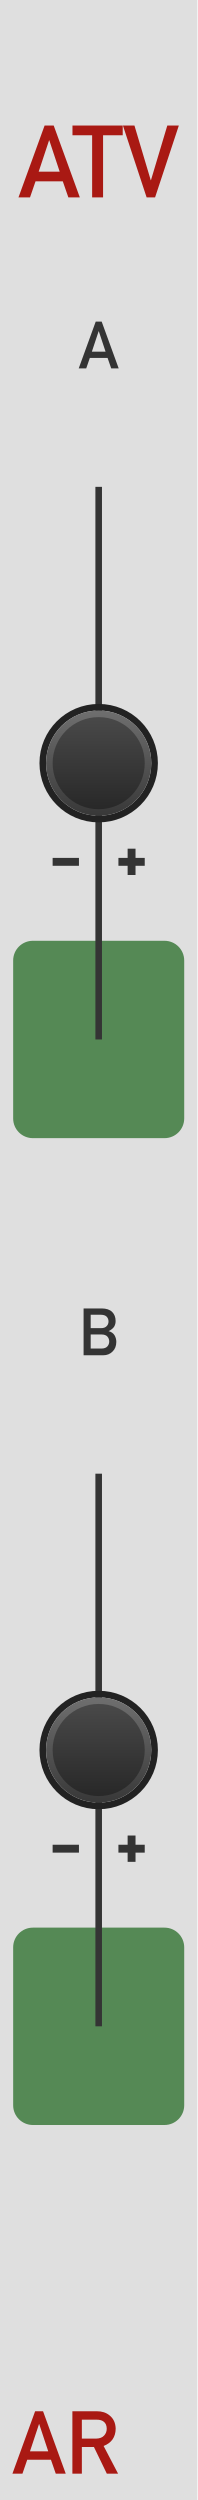
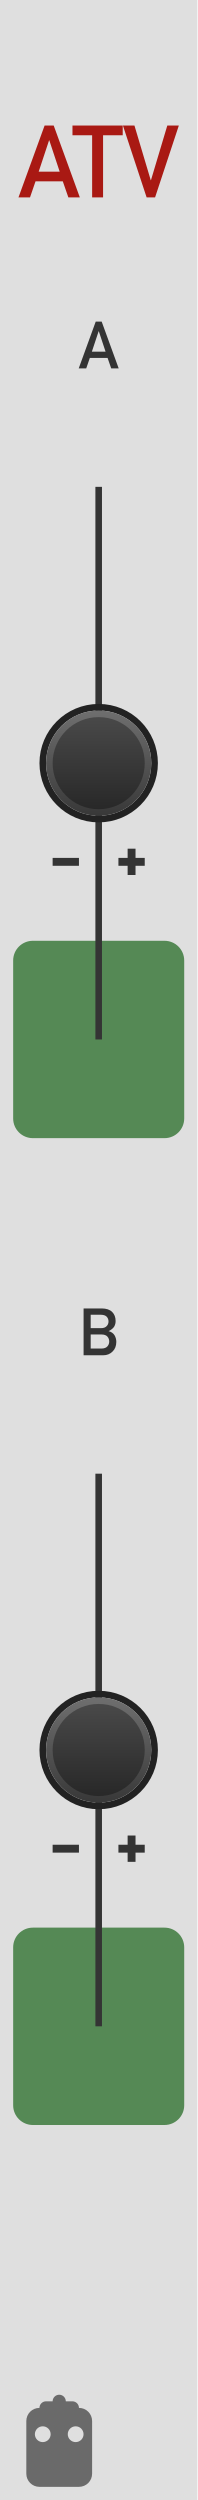
- <svg xmlns="http://www.w3.org/2000/svg" xmlns:xlink="http://www.w3.org/1999/xlink" version="1.1" width="30" height="380" viewBox="0 0 30 380" id="svg173">
+ <svg xmlns="http://www.w3.org/2000/svg" xmlns:xlink="http://www.w3.org/1999/xlink" version="1.1" width="30" height="380" viewBox="0 0 30 380" id="svg201">
  <style id="style2">

    text.title {
      fill: #a91913;
      font-family: 'DIN Alternate';
      font-size: 11.5pt;
-     }
-     text.logo {
-       fill: #a91913;
-       font-family: 'DIN Alternate';
-       font-size: 10pt;
    }
    text.big-label {
      fill: #343434;
      font-family: 'DIN Alternate';
      font-size: 7.5pt;
    }
    text.label {
      fill: #343434;
      font-family: 'DIN Alternate';
      font-size: 6pt;
    }
    text.output-label {
      fill: #dfdfdf;
      font-family: 'DIN Alternate';
      font-size: 6pt;
    }

    .background {
      fill: #dfdfdf;
    }
    .poly-output {
      fill: #558955;
    }
    .mono-output {
      fill: #636c9d;
    }

    polyline.icon {
      stroke: #343434;
      stroke-width: 1.2;
      fill: none;
    }
    polyline.connect {
      stroke: #343434;
      stroke-width: 1;
      fill: none;
    }

    rect.lcd-bg {
      fill: #121212;
    }
    rect.lcd-bg-frame {
      fill: #888888;
    }
    rect.lcd-bg-accent {
      fill: #2a2a2a;
    }
    text.lcd-label {
      fill: #777777;
      font-family: 'Monaco';
      font-size: 5pt;
    }
    polyline.lcd-tick {
      stroke: #707070;
      stroke-width: 1;
      fill: none;
    }

    .blueprint {
-       stroke: black;
+       stroke: #444444;
      fill: none;
    }

  </style>
-   <defs id="defs105">
+   <defs id="defs121">
    <linearGradient id="smallKnobLight" x1="0%" y1="0%" x2="0%" y2="100%">
      <stop offset="0%" stop-color="#6f6f6f" id="stop4" />
      <stop offset="100%" stop-color="#383838" id="stop6" />
    </linearGradient>
    <linearGradient id="smallKnobDark" x1="0%" y1="0%" x2="0%" y2="100%">
      <stop offset="0%" stop-color="#494949" id="stop9" />
      <stop offset="100%" stop-color="#282828" id="stop11" />
    </linearGradient>
    <linearGradient id="bigKnobLight" x1="0%" y1="0%" x2="0%" y2="100%">
      <stop offset="0%" stop-color="#888" id="stop14" />
      <stop offset="100%" stop-color="#333" id="stop16" />
    </linearGradient>
    <linearGradient id="bigKnobDark" x1="0%" y1="0%" x2="0%" y2="100%">
      <stop offset="0%" stop-color="#5c5c5c" id="stop19" />
      <stop offset="100%" stop-color="#282828" id="stop21" />
    </linearGradient>
    <symbol id="knob18">
      <g transform="translate(9 9)" id="g30">
        <circle r="8.5" stroke="#222" fill="none" id="circle24" />
        <circle r="8" fill="url('#smallKnobLight')" id="circle26" />
        <circle r="7" fill="url('#smallKnobDark')" id="circle28" />
      </g>
    </symbol>
    <symbol id="knob24">
      <g transform="translate(12 12)" id="g39">
        <circle r="11.5" stroke="#121212" fill="none" id="circle33" />
        <circle r="11" fill="url('#smallKnobLight')" id="circle35" />
        <circle r="10" fill="url('#smallKnobDark')" id="circle37" />
      </g>
    </symbol>
    <symbol id="knob45">
      <g transform="translate(22.5 22.5)" id="g46">
        <circle r="22" fill="url('#bigKnobDark')" id="circle42" />
        <circle r="20" fill="url('#bigKnobLight')" id="circle44" />
      </g>
    </symbol>
    <symbol id="toggleButton">
      <g transform="translate(9 9)" id="g49" />
    </symbol>
    <symbol id="port">
      <g transform="translate(12 12)" id="g52" />
    </symbol>
+     <symbol id="screw">
+       <g transform="translate(6 6)" id="g55" />
+     </symbol>
    <symbol id="hswitch14">
-       <g transform="translate(12 7)" id="g55" />
+       <g transform="translate(12 7)" id="g58" />
    </symbol>
    <symbol id="meter-strip">
-       <g transform="translate(20 4)" id="g102">
-         <rect x="-6" y="-1" width="5" height="106" class="lcd-bg-accent" id="rect58" />
-         <rect x="1" y="-1" width="5" height="106" class="lcd-bg-accent" id="rect60" />
-         <g transform="translate(-11 2.5)" id="g80">
-           <text x="0" y="0" class="lcd-label" text-anchor="end" id="text62">0</text>
-           <text x="0" y="13" class="lcd-label" text-anchor="end" id="text64">3</text>
-           <text x="0" y="26" class="lcd-label" text-anchor="end" id="text66">6</text>
-           <text x="0" y="39" class="lcd-label" text-anchor="end" id="text68">9</text>
-           <text x="0" y="52" class="lcd-label" text-anchor="end" id="text70">12</text>
-           <text x="0" y="65" class="lcd-label" text-anchor="end" id="text72">18</text>
-           <text x="0" y="78" class="lcd-label" text-anchor="end" id="text74">24</text>
-           <text x="0" y="91" class="lcd-label" text-anchor="end" id="text76">36</text>
-           <text x="0" y="104" class="lcd-label" text-anchor="end" id="text78">48</text>
+       <g transform="translate(20 4)" id="g105">
+         <rect x="-6" y="-1" width="5" height="106" class="lcd-bg-accent" id="rect61" />
+         <rect x="1" y="-1" width="5" height="106" class="lcd-bg-accent" id="rect63" />
+         <g transform="translate(-11 2.5)" id="g83">
+           <text x="0" y="0" class="lcd-label" text-anchor="end" id="text65">0</text>
+           <text x="0" y="13" class="lcd-label" text-anchor="end" id="text67">3</text>
+           <text x="0" y="26" class="lcd-label" text-anchor="end" id="text69">6</text>
+           <text x="0" y="39" class="lcd-label" text-anchor="end" id="text71">9</text>
+           <text x="0" y="52" class="lcd-label" text-anchor="end" id="text73">12</text>
+           <text x="0" y="65" class="lcd-label" text-anchor="end" id="text75">18</text>
+           <text x="0" y="78" class="lcd-label" text-anchor="end" id="text77">24</text>
+           <text x="0" y="91" class="lcd-label" text-anchor="end" id="text79">36</text>
+           <text x="0" y="104" class="lcd-label" text-anchor="end" id="text81">48</text>
        </g>
-         <g transform="translate(-10 0)" id="g100">
-           <polyline points="0   0 2   0" class="lcd-tick" id="polyline82" />
-           <polyline points="0  13 2  13" class="lcd-tick" id="polyline84" />
-           <polyline points="0  26 2  26" class="lcd-tick" id="polyline86" />
-           <polyline points="0  39 2  39" class="lcd-tick" id="polyline88" />
-           <polyline points="0  52 2  52" class="lcd-tick" id="polyline90" />
-           <polyline points="0  65 2  65" class="lcd-tick" id="polyline92" />
-           <polyline points="0  78 2  78" class="lcd-tick" id="polyline94" />
-           <polyline points="0  91 2  91" class="lcd-tick" id="polyline96" />
-           <polyline points="0 104 2 104" class="lcd-tick" id="polyline98" />
+         <g transform="translate(-10 0)" id="g103">
+           <polyline points="0   0 2   0" class="lcd-tick" id="polyline85" />
+           <polyline points="0  13 2  13" class="lcd-tick" id="polyline87" />
+           <polyline points="0  26 2  26" class="lcd-tick" id="polyline89" />
+           <polyline points="0  39 2  39" class="lcd-tick" id="polyline91" />
+           <polyline points="0  52 2  52" class="lcd-tick" id="polyline93" />
+           <polyline points="0  65 2  65" class="lcd-tick" id="polyline95" />
+           <polyline points="0  78 2  78" class="lcd-tick" id="polyline97" />
+           <polyline points="0  91 2  91" class="lcd-tick" id="polyline99" />
+           <polyline points="0 104 2 104" class="lcd-tick" id="polyline101" />
        </g>
      </g>
    </symbol>
-     <linearGradient xlink:href="#smallKnobLight" id="linearGradient213" x1="-8" y1="-8" x2="-8" y2="8" gradientUnits="userSpaceOnUse" />
-     <linearGradient xlink:href="#smallKnobDark" id="linearGradient215" x1="-7" y1="-7" x2="-7" y2="7" gradientUnits="userSpaceOnUse" />
-     <linearGradient xlink:href="#smallKnobLight" id="linearGradient235" x1="-8" y1="-8" x2="-8" y2="8" gradientUnits="userSpaceOnUse" />
-     <linearGradient xlink:href="#smallKnobDark" id="linearGradient237" x1="-7" y1="-7" x2="-7" y2="7" gradientUnits="userSpaceOnUse" />
+     <symbol id="logo">
+       <g transform="translate(6 6)" id="g118">
+         <rect x="-5" y="-4" height="12" width="10" rx="2" fill="#6a6a6a" stroke="none" id="rect108" />
+         <rect x="-3" y="-5" height="4" width="6" rx="1" fill="#6a6a6a" stroke="none" id="rect110" />
+         <path d="M0,-3, 0,-5" stroke="#6a6a6a" stroke-width="2" stroke-linecap="round" id="path112" />
+         <circle cx="-2.5" cy="0" r="1.2" fill="#dfdfdf" stroke="none" id="circle114" />
+         <circle cx="2.5" cy="0" r="1.2" fill="#dfdfdf" stroke="none" id="circle116" />
+       </g>
+     </symbol>
+     <linearGradient xlink:href="#smallKnobLight" id="linearGradient253" x1="-8" y1="-8" x2="-8" y2="8" gradientUnits="userSpaceOnUse" />
+     <linearGradient xlink:href="#smallKnobDark" id="linearGradient255" x1="-7" y1="-7" x2="-7" y2="7" gradientUnits="userSpaceOnUse" />
+     <linearGradient xlink:href="#smallKnobLight" id="linearGradient275" x1="-8" y1="-8" x2="-8" y2="8" gradientUnits="userSpaceOnUse" />
+     <linearGradient xlink:href="#smallKnobDark" id="linearGradient277" x1="-7" y1="-7" x2="-7" y2="7" gradientUnits="userSpaceOnUse" />
  </defs>
-   <path id="rect107" style="fill:#dfdfdf" d="M 0,0 H 30 V 380 H 0 Z" class="background" />
-   <g aria-label="ATV" id="text109" style="font-size:15.333px;font-family:'DIN Alternate';text-anchor:middle;fill:#a91913" class="title">
-     <path d="m 5.881,26.092 1.58,-4.769 h 0.03 l 1.58,4.769 z M 10.388,30 h 1.744 L 8.164,19.084 H 6.779 L 2.811,30 h 1.752 l 0.839,-2.441 h 4.14 z" style="font-size:15.333px;font-family:'DIN Alternate';text-anchor:middle;fill:#a91913" id="path268" />
-     <path d="m 14.004,30 h 1.662 v -9.441 h 2.987 v -1.475 h -7.637 v 1.475 h 2.987 z" style="font-size:15.333px;font-family:'DIN Alternate';text-anchor:middle;fill:#a91913" id="path270" />
-     <path d="m 22.285,30 h 1.288 l 3.609,-10.916 h -1.752 l -2.486,8.311 h -0.03 l -2.478,-8.311 h -1.752 z" style="font-size:15.333px;font-family:'DIN Alternate';text-anchor:middle;fill:#a91913" id="path272" />
-   </g>
-   <g aria-label="AR" id="text111" style="font-size:13.333px;font-family:'DIN Alternate';text-anchor:middle;fill:#a91913" class="logo">
-     <path d="m 4.557,372.602 1.374,-4.147 h 0.026 l 1.374,4.147 z M 8.477,376 H 9.993 L 6.543,366.508 H 5.339 L 1.888,376 h 1.523 l 0.729,-2.122 h 3.6 z" style="font-size:13.333px;font-family:'DIN Alternate';text-anchor:middle;fill:#a91913" id="path263" />
-     <path d="m 12.441,367.79 h 2.253 q 0.69,0 1.055,0.293 0.462,0.332 0.475,1.074 0,0.618 -0.397,1.042 -0.404,0.456 -1.211,0.469 h -2.174 z M 11.003,376 h 1.439 v -4.056 h 1.836 L 16.237,376 h 1.712 l -2.201,-4.212 q 1.81,-0.697 1.836,-2.63 -0.039,-1.315 -0.944,-2.025 -0.749,-0.625 -1.934,-0.625 h -3.704 z" style="font-size:13.333px;font-family:'DIN Alternate';text-anchor:middle;fill:#a91913" id="path265" />
-   </g>
-   <path id="rect113" style="fill:#558955" d="m 5,143 h 20 c 1.662,0 3,1.338 3,3 v 24 c 0,1.662 -1.338,3 -3,3 H 5 c -1.662,0 -3,-1.338 -3,-3 v -24 c 0,-1.662 1.338,-3 3,-3 z" class="poly-output" />
-   <path id="polyline117" transform="translate(15,74)" style="fill:none;stroke:#343434;stroke-width:1" d="M 0,0 V 84" class="connect" />
-   <g aria-label="A" id="text121" style="font-size:10px;font-family:'DIN Alternate';text-anchor:middle;fill:#343434" class="big-label">
-     <path d="m 13.965,53.451 1.03,-3.11 h 0.02 l 1.03,3.11 z M 16.904,56 h 1.138 l -2.588,-7.119 H 14.551 L 11.963,56 h 1.143 l 0.547,-1.592 h 2.7 z" style="font-size:10px;font-family:'DIN Alternate';text-anchor:middle;fill:#343434" id="path259" />
-   </g>
-   <g id="use123" transform="translate(3,62)">
-     <g transform="translate(12,12)" id="g199" />
-   </g>
-   <g id="use127" transform="translate(6,107)">
-     <g transform="translate(9,9)" id="g209">
-       <path id="circle203" style="fill:none;stroke:#222222" d="M 8.5,0 A 8.5,8.5 0 0 1 0,8.5 8.5,8.5 0 0 1 -8.5,0 8.5,8.5 0 0 1 0,-8.5 8.5,8.5 0 0 1 8.5,0 Z" />
-       <path id="circle205" style="fill:url(#linearGradient213)" d="M 8,0 A 8,8 0 0 1 0,8 8,8 0 0 1 -8,0 8,8 0 0 1 0,-8 8,8 0 0 1 8,0 Z" />
-       <path id="circle207" style="fill:url(#linearGradient215)" d="M 7,0 A 7,7 0 0 1 0,7 7,7 0 0 1 -7,0 7,7 0 0 1 0,-7 7,7 0 0 1 7,0 Z" />
+   <path id="rect123" style="fill:#dfdfdf" d="M 0,0 H 30 V 380 H 0 Z" class="background" />
+   <g aria-label="ATV" id="text125" style="font-size:15.333px;font-family:'DIN Alternate';text-anchor:middle;fill:#a91913" class="title">
+     <path d="m 5.881,26.092 1.58,-4.769 h 0.03 l 1.58,4.769 z M 10.388,30 h 1.744 L 8.164,19.084 H 6.779 L 2.811,30 h 1.752 l 0.839,-2.441 h 4.14 z" style="font-size:15.333px;font-family:'DIN Alternate';text-anchor:middle;fill:#a91913" id="path321" />
+     <path d="m 14.004,30 h 1.662 v -9.441 h 2.987 v -1.475 h -7.637 v 1.475 h 2.987 z" style="font-size:15.333px;font-family:'DIN Alternate';text-anchor:middle;fill:#a91913" id="path323" />
+     <path d="m 22.285,30 h 1.288 l 3.609,-10.916 h -1.752 l -2.486,8.311 h -0.03 l -2.478,-8.311 h -1.752 z" style="font-size:15.333px;font-family:'DIN Alternate';text-anchor:middle;fill:#a91913" id="path325" />
+   </g>
+   <g transform="translate(3,364)" id="g129">
+     <g id="use127">
+       <g transform="translate(6,6)" id="g293">
+         <path id="rect283" style="fill:#6a6a6a;stroke:none" d="m -3,-4 h 6 c 1.108,0 2,0.892 2,2 V 6 C 5,7.108 4.108,8 3,8 H -3 C -4.108,8 -5,7.108 -5,6 v -8 c 0,-1.108 0.892,-2 2,-2 z" />
+         <path id="rect285" style="fill:#6a6a6a;stroke:none" d="m -2,-5 h 4 c 0.554,0 1,0.446 1,1 v 2 c 0,0.554 -0.446,1 -1,1 h -4 c -0.554,0 -1,-0.446 -1,-1 v -2 c 0,-0.554 0.446,-1 1,-1 z" />
+         <path d="M 0,-3 V -5" stroke="#6a6a6a" stroke-width="2" stroke-linecap="round" id="path287" />
+         <path id="circle289" style="fill:#dfdfdf;stroke:none" d="M -1.3,0 A 1.2,1.2 0 0 1 -2.5,1.2 1.2,1.2 0 0 1 -3.7,0 1.2,1.2 0 0 1 -2.5,-1.2 1.2,1.2 0 0 1 -1.3,0 Z" />
+         <path id="circle291" style="fill:#dfdfdf;stroke:none" d="M 3.7,0 A 1.2,1.2 0 0 1 2.5,1.2 1.2,1.2 0 0 1 1.3,0 1.2,1.2 0 0 1 2.5,-1.2 1.2,1.2 0 0 1 3.7,0 Z" />
+       </g>
    </g>
  </g>
-   <g transform="translate(15,131)" id="g135">
-     <path id="polyline129" style="fill:none;stroke:#343434;stroke-width:1.2" d="m -7,0 h 4" class="icon" />
-     <path id="polyline131" style="fill:none;stroke:#343434;stroke-width:1.2" d="M 7,0 H 3" class="icon" />
-     <path id="polyline133" style="fill:none;stroke:#343434;stroke-width:1.2" d="M 5,-2 V 2" class="icon" />
-   </g>
-   <g id="use139" transform="translate(3,146)">
-     <g transform="translate(12,12)" id="g217" />
-   </g>
-   <path id="rect143" style="fill:#558955" d="m 5,293 h 20 c 1.662,0 3,1.338 3,3 v 24 c 0,1.662 -1.338,3 -3,3 H 5 c -1.662,0 -3,-1.338 -3,-3 v -24 c 0,-1.662 1.338,-3 3,-3 z" class="poly-output" />
-   <path id="polyline147" transform="translate(15,224)" style="fill:none;stroke:#343434;stroke-width:1" d="M 0,0 V 84" class="connect" />
-   <g aria-label="B" id="text151" style="font-size:10px;font-family:'DIN Alternate';text-anchor:middle;fill:#343434" class="big-label">
-     <path d="m 12.705,206 h 2.998 q 0.84,0 1.401,-0.562 0.566,-0.537 0.576,-1.46 0,-0.557 -0.278,-1.03 -0.298,-0.459 -0.879,-0.61 v -0.019 q 0.308,-0.146 0.518,-0.327 0.21,-0.171 0.322,-0.361 0.22,-0.4 0.21,-0.84 0,-0.859 -0.532,-1.382 -0.527,-0.518 -1.577,-0.527 h -2.759 z m 2.739,-3.159 q 0.601,0.01 0.879,0.317 0.278,0.312 0.278,0.752 0,0.43 -0.278,0.742 -0.278,0.317 -0.879,0.327 H 13.784 v -2.139 z m -0.103,-2.998 q 0.591,0.01 0.869,0.288 0.283,0.298 0.283,0.728 0,0.43 -0.283,0.713 -0.278,0.308 -0.869,0.308 H 13.784 v -2.036 z" style="font-size:10px;font-family:'DIN Alternate';text-anchor:middle;fill:#343434" id="path249" />
-   </g>
-   <g id="use153" transform="translate(3,212)">
-     <g transform="translate(12,12)" id="g221" />
-   </g>
-   <g id="use157" transform="translate(6,257)">
-     <g transform="translate(9,9)" id="g231">
-       <path id="circle225" style="fill:none;stroke:#222222" d="M 8.5,0 A 8.5,8.5 0 0 1 0,8.5 8.5,8.5 0 0 1 -8.5,0 8.5,8.5 0 0 1 0,-8.5 8.5,8.5 0 0 1 8.5,0 Z" />
-       <path id="circle227" style="fill:url(#linearGradient235)" d="M 8,0 A 8,8 0 0 1 0,8 8,8 0 0 1 -8,0 8,8 0 0 1 0,-8 8,8 0 0 1 8,0 Z" />
-       <path id="circle229" style="fill:url(#linearGradient237)" d="M 7,0 A 7,7 0 0 1 0,7 7,7 0 0 1 -7,0 7,7 0 0 1 0,-7 7,7 0 0 1 7,0 Z" />
+   <g id="use133">
+     <g transform="translate(6,6)" id="g231" />
+   </g>
+   <g id="use137" transform="translate(18,368)">
+     <g transform="translate(6,6)" id="g235" />
+   </g>
+   <path id="rect141" style="fill:#558955" d="m 5,143 h 20 c 1.662,0 3,1.338 3,3 v 24 c 0,1.662 -1.338,3 -3,3 H 5 c -1.662,0 -3,-1.338 -3,-3 v -24 c 0,-1.662 1.338,-3 3,-3 z" class="poly-output" />
+   <path id="polyline145" transform="translate(15,74)" style="fill:none;stroke:#343434;stroke-width:1" d="M 0,0 V 84" class="connect" />
+   <g aria-label="A" id="text149" style="font-size:10px;font-family:'DIN Alternate';text-anchor:middle;fill:#343434" class="big-label">
+     <path d="m 13.965,53.451 1.03,-3.11 h 0.02 l 1.03,3.11 z M 16.904,56 h 1.138 l -2.588,-7.119 H 14.551 L 11.963,56 h 1.143 l 0.547,-1.592 h 2.7 z" style="font-size:10px;font-family:'DIN Alternate';text-anchor:middle;fill:#343434" id="path313" />
+   </g>
+   <g id="use151" transform="translate(3,62)">
+     <g transform="translate(12,12)" id="g239" />
+   </g>
+   <g id="use155" transform="translate(6,107)">
+     <g transform="translate(9,9)" id="g249">
+       <path id="circle243" style="fill:none;stroke:#222222" d="M 8.5,0 A 8.5,8.5 0 0 1 0,8.5 8.5,8.5 0 0 1 -8.5,0 8.5,8.5 0 0 1 0,-8.5 8.5,8.5 0 0 1 8.5,0 Z" />
+       <path id="circle245" style="fill:url(#linearGradient253)" d="M 8,0 A 8,8 0 0 1 0,8 8,8 0 0 1 -8,0 8,8 0 0 1 0,-8 8,8 0 0 1 8,0 Z" />
+       <path id="circle247" style="fill:url(#linearGradient255)" d="M 7,0 A 7,7 0 0 1 0,7 7,7 0 0 1 -7,0 7,7 0 0 1 0,-7 7,7 0 0 1 7,0 Z" />
    </g>
  </g>
-   <g transform="translate(15,281)" id="g165">
-     <path id="polyline159" style="fill:none;stroke:#343434;stroke-width:1.2" d="m -7,0 h 4" class="icon" />
-     <path id="polyline161" style="fill:none;stroke:#343434;stroke-width:1.2" d="M 7,0 H 3" class="icon" />
-     <path id="polyline163" style="fill:none;stroke:#343434;stroke-width:1.2" d="M 5,-2 V 2" class="icon" />
-   </g>
-   <g id="use169" transform="translate(3,296)">
-     <g transform="translate(12,12)" id="g239" />
+   <g transform="translate(15,131)" id="g163">
+     <path id="polyline157" style="fill:none;stroke:#343434;stroke-width:1.2" d="m -7,0 h 4" class="icon" />
+     <path id="polyline159" style="fill:none;stroke:#343434;stroke-width:1.2" d="M 7,0 H 3" class="icon" />
+     <path id="polyline161" style="fill:none;stroke:#343434;stroke-width:1.2" d="M 5,-2 V 2" class="icon" />
+   </g>
+   <g id="use167" transform="translate(3,146)">
+     <g transform="translate(12,12)" id="g257" />
+   </g>
+   <path id="rect171" style="fill:#558955" d="m 5,293 h 20 c 1.662,0 3,1.338 3,3 v 24 c 0,1.662 -1.338,3 -3,3 H 5 c -1.662,0 -3,-1.338 -3,-3 v -24 c 0,-1.662 1.338,-3 3,-3 z" class="poly-output" />
+   <path id="polyline175" transform="translate(15,224)" style="fill:none;stroke:#343434;stroke-width:1" d="M 0,0 V 84" class="connect" />
+   <g aria-label="B" id="text179" style="font-size:10px;font-family:'DIN Alternate';text-anchor:middle;fill:#343434" class="big-label">
+     <path d="m 12.705,206 h 2.998 q 0.84,0 1.401,-0.562 0.566,-0.537 0.576,-1.46 0,-0.557 -0.278,-1.03 -0.298,-0.459 -0.879,-0.61 v -0.019 q 0.308,-0.146 0.518,-0.327 0.21,-0.171 0.322,-0.361 0.22,-0.4 0.21,-0.84 0,-0.859 -0.532,-1.382 -0.527,-0.518 -1.577,-0.527 h -2.759 z m 2.739,-3.159 q 0.601,0.01 0.879,0.317 0.278,0.312 0.278,0.752 0,0.43 -0.278,0.742 -0.278,0.317 -0.879,0.327 H 13.784 v -2.139 z m -0.103,-2.998 q 0.591,0.01 0.869,0.288 0.283,0.298 0.283,0.728 0,0.43 -0.283,0.713 -0.278,0.308 -0.869,0.308 H 13.784 v -2.036 z" style="font-size:10px;font-family:'DIN Alternate';text-anchor:middle;fill:#343434" id="path303" />
+   </g>
+   <g id="use181" transform="translate(3,212)">
+     <g transform="translate(12,12)" id="g261" />
+   </g>
+   <g id="use185" transform="translate(6,257)">
+     <g transform="translate(9,9)" id="g271">
+       <path id="circle265" style="fill:none;stroke:#222222" d="M 8.5,0 A 8.5,8.5 0 0 1 0,8.5 8.5,8.5 0 0 1 -8.5,0 8.5,8.5 0 0 1 0,-8.5 8.5,8.5 0 0 1 8.5,0 Z" />
+       <path id="circle267" style="fill:url(#linearGradient275)" d="M 8,0 A 8,8 0 0 1 0,8 8,8 0 0 1 -8,0 8,8 0 0 1 0,-8 8,8 0 0 1 8,0 Z" />
+       <path id="circle269" style="fill:url(#linearGradient277)" d="M 7,0 A 7,7 0 0 1 0,7 7,7 0 0 1 -7,0 7,7 0 0 1 0,-7 7,7 0 0 1 7,0 Z" />
+     </g>
+   </g>
+   <g transform="translate(15,281)" id="g193">
+     <path id="polyline187" style="fill:none;stroke:#343434;stroke-width:1.2" d="m -7,0 h 4" class="icon" />
+     <path id="polyline189" style="fill:none;stroke:#343434;stroke-width:1.2" d="M 7,0 H 3" class="icon" />
+     <path id="polyline191" style="fill:none;stroke:#343434;stroke-width:1.2" d="M 5,-2 V 2" class="icon" />
+   </g>
+   <g id="use197" transform="translate(3,296)">
+     <g transform="translate(12,12)" id="g279" />
  </g>
</svg>
